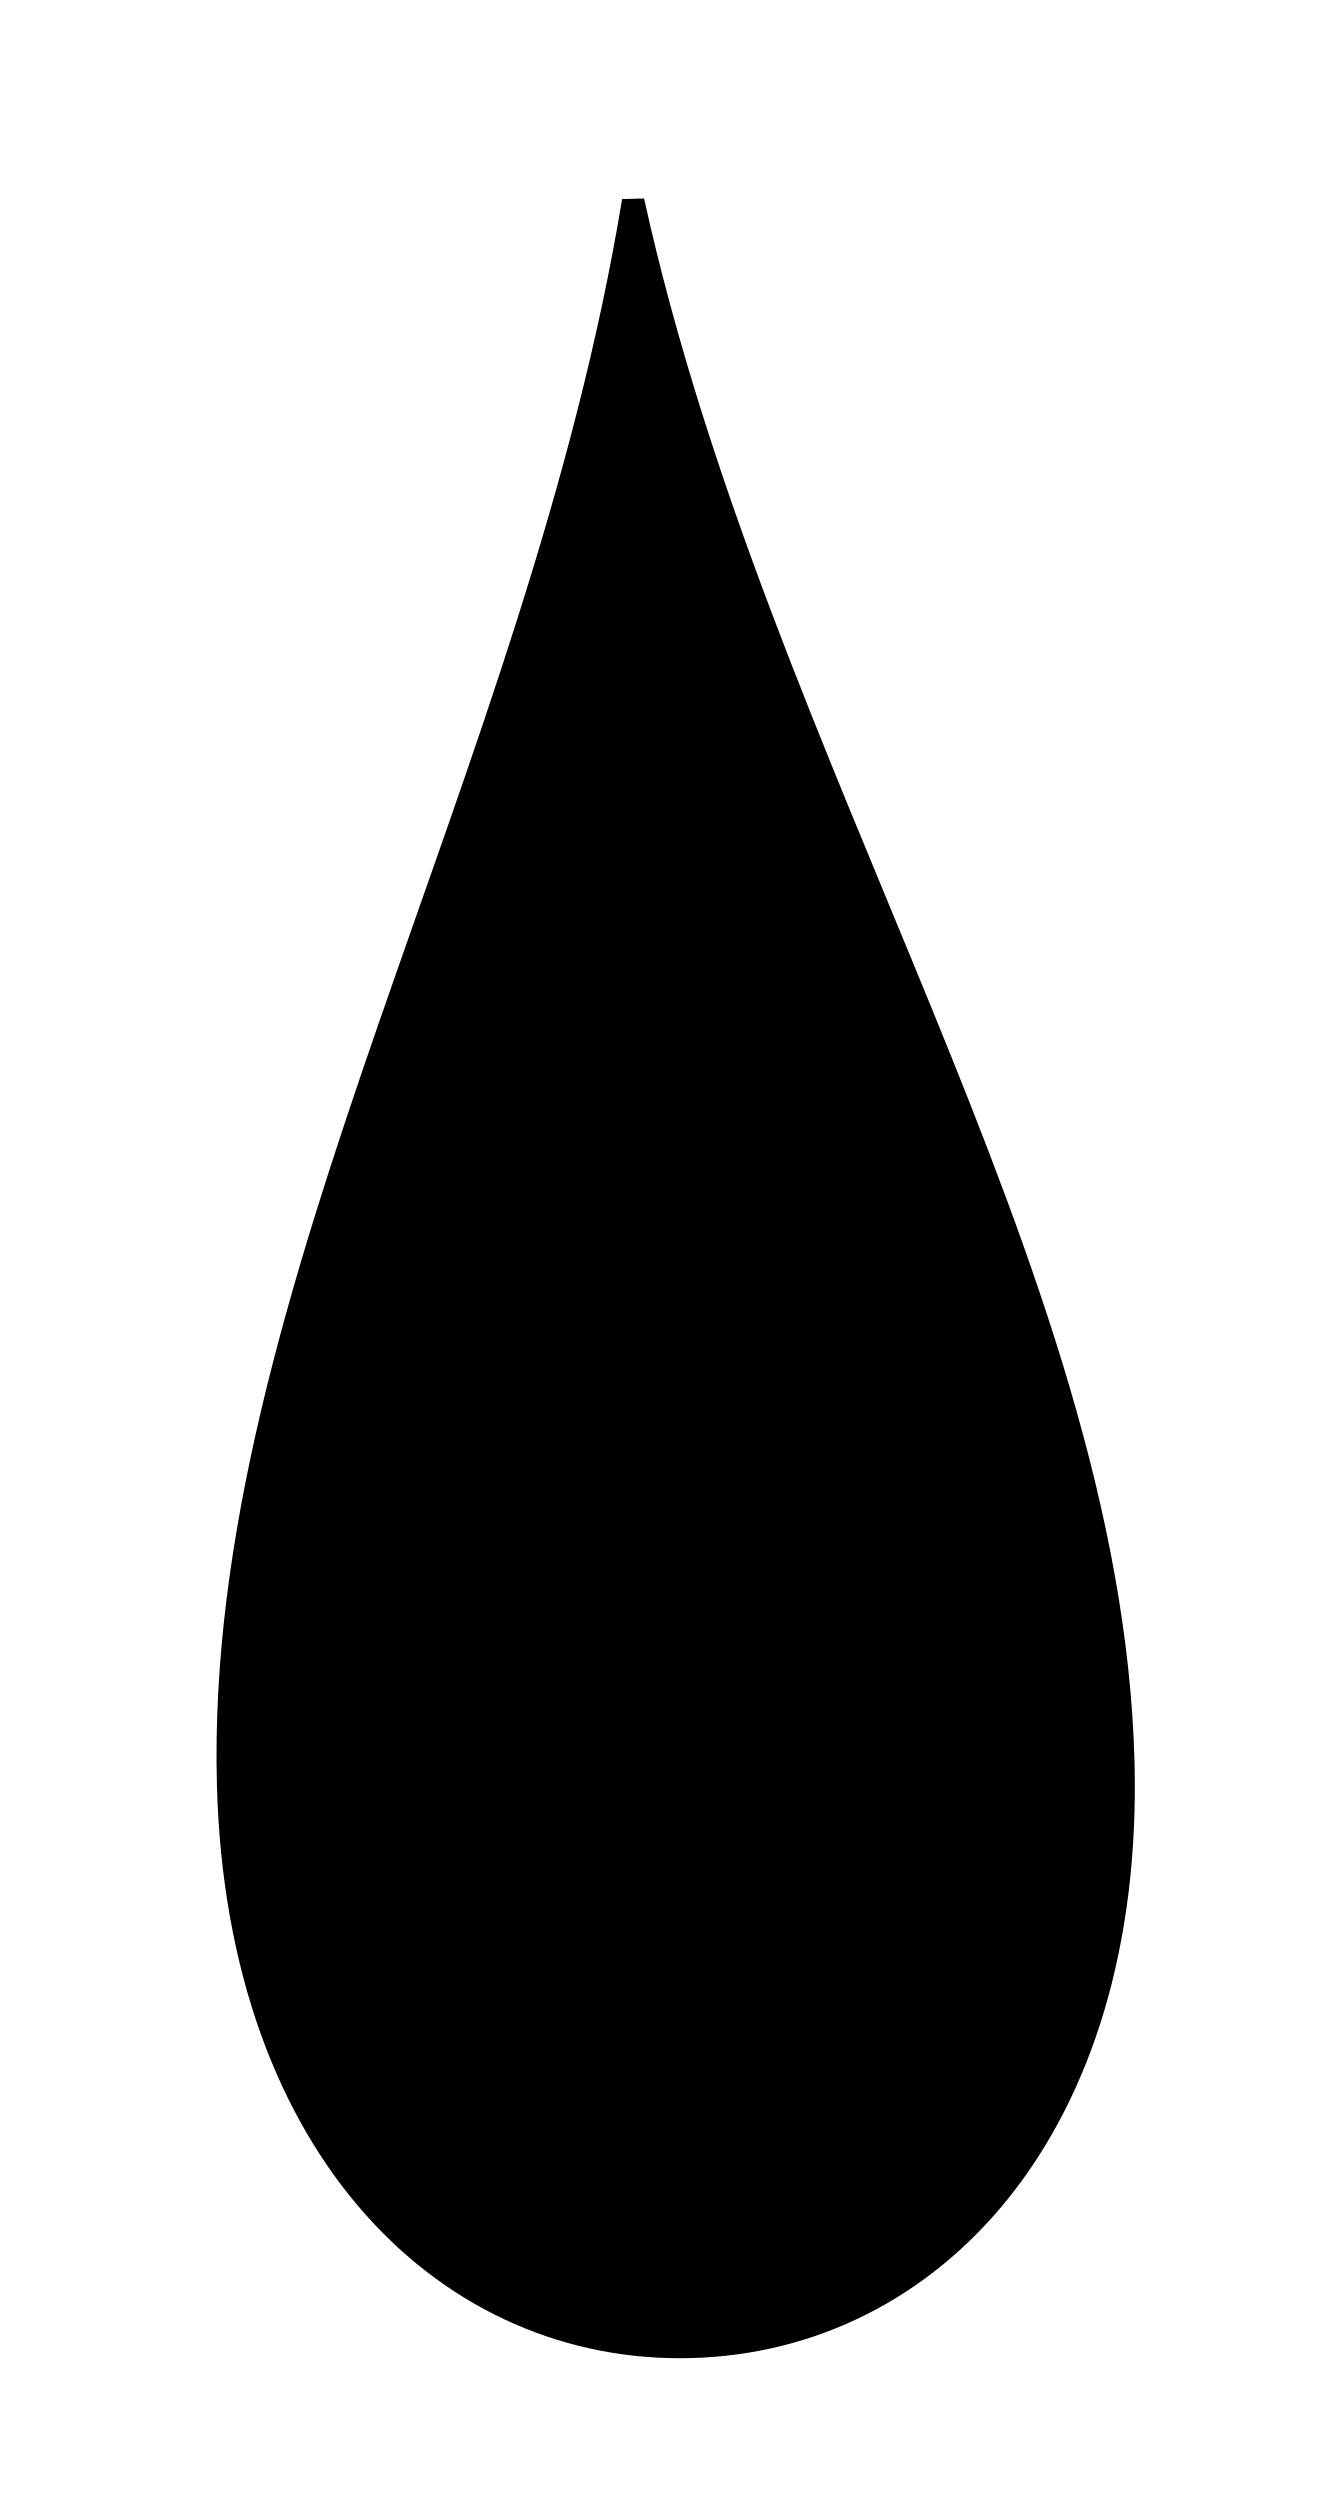
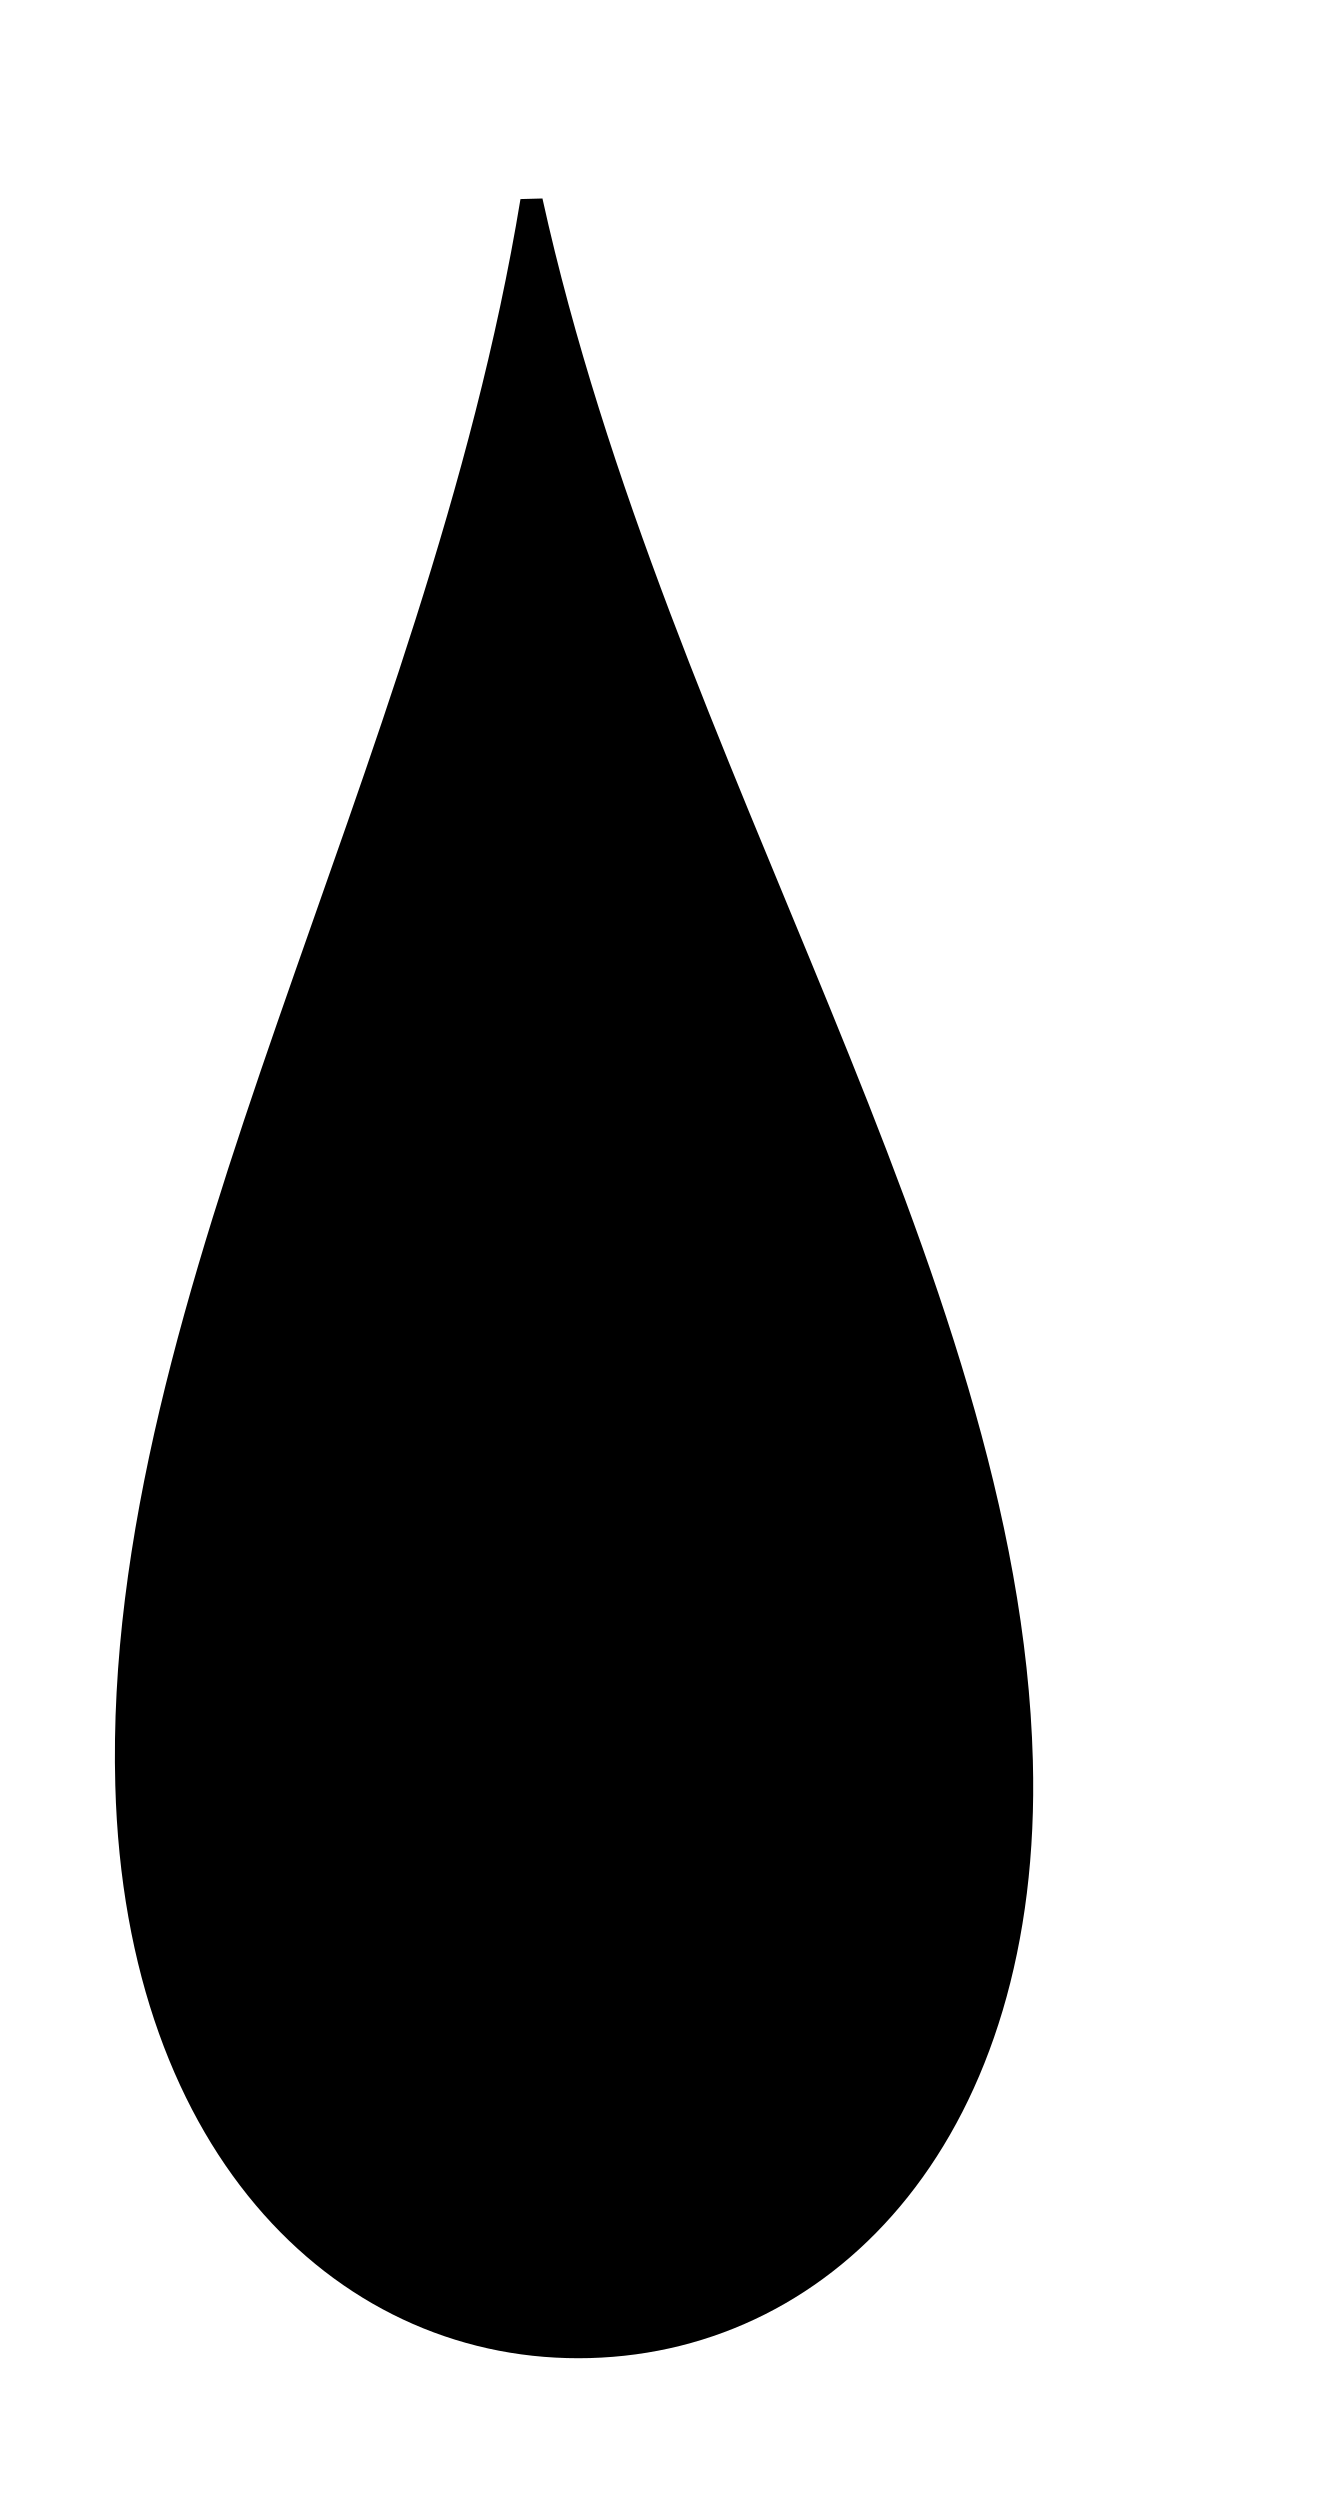
- <svg xmlns="http://www.w3.org/2000/svg" width="132" height="246" viewBox="0 0 132 246">
-   <path d="M111.633 173.233c-1.317-48.658-35.921-97.769-48.256-153.702l-2.162.058c-9.291 56.518-41.187 107.43-39.87 156.089.995 36.763 22.374 57.015 46.703 56.356 24.328-.659 44.58-22.038 43.585-58.801z" />
+ <svg xmlns="http://www.w3.org/2000/svg" version="1.1" id="Layer_1" x="0px" y="0px" viewBox="0 0 132 246" enable-background="new 0 0 132 246" xml:space="preserve">
+   <path d="M101.633,173.233c-1.317-48.658-35.921-97.769-48.256-153.702l-2.162,0.058c-9.291,56.518-41.187,107.43-39.87,156.089  c0.995,36.763,22.374,57.015,46.703,56.356C82.376,231.375,102.628,209.996,101.633,173.233z" />
</svg>
